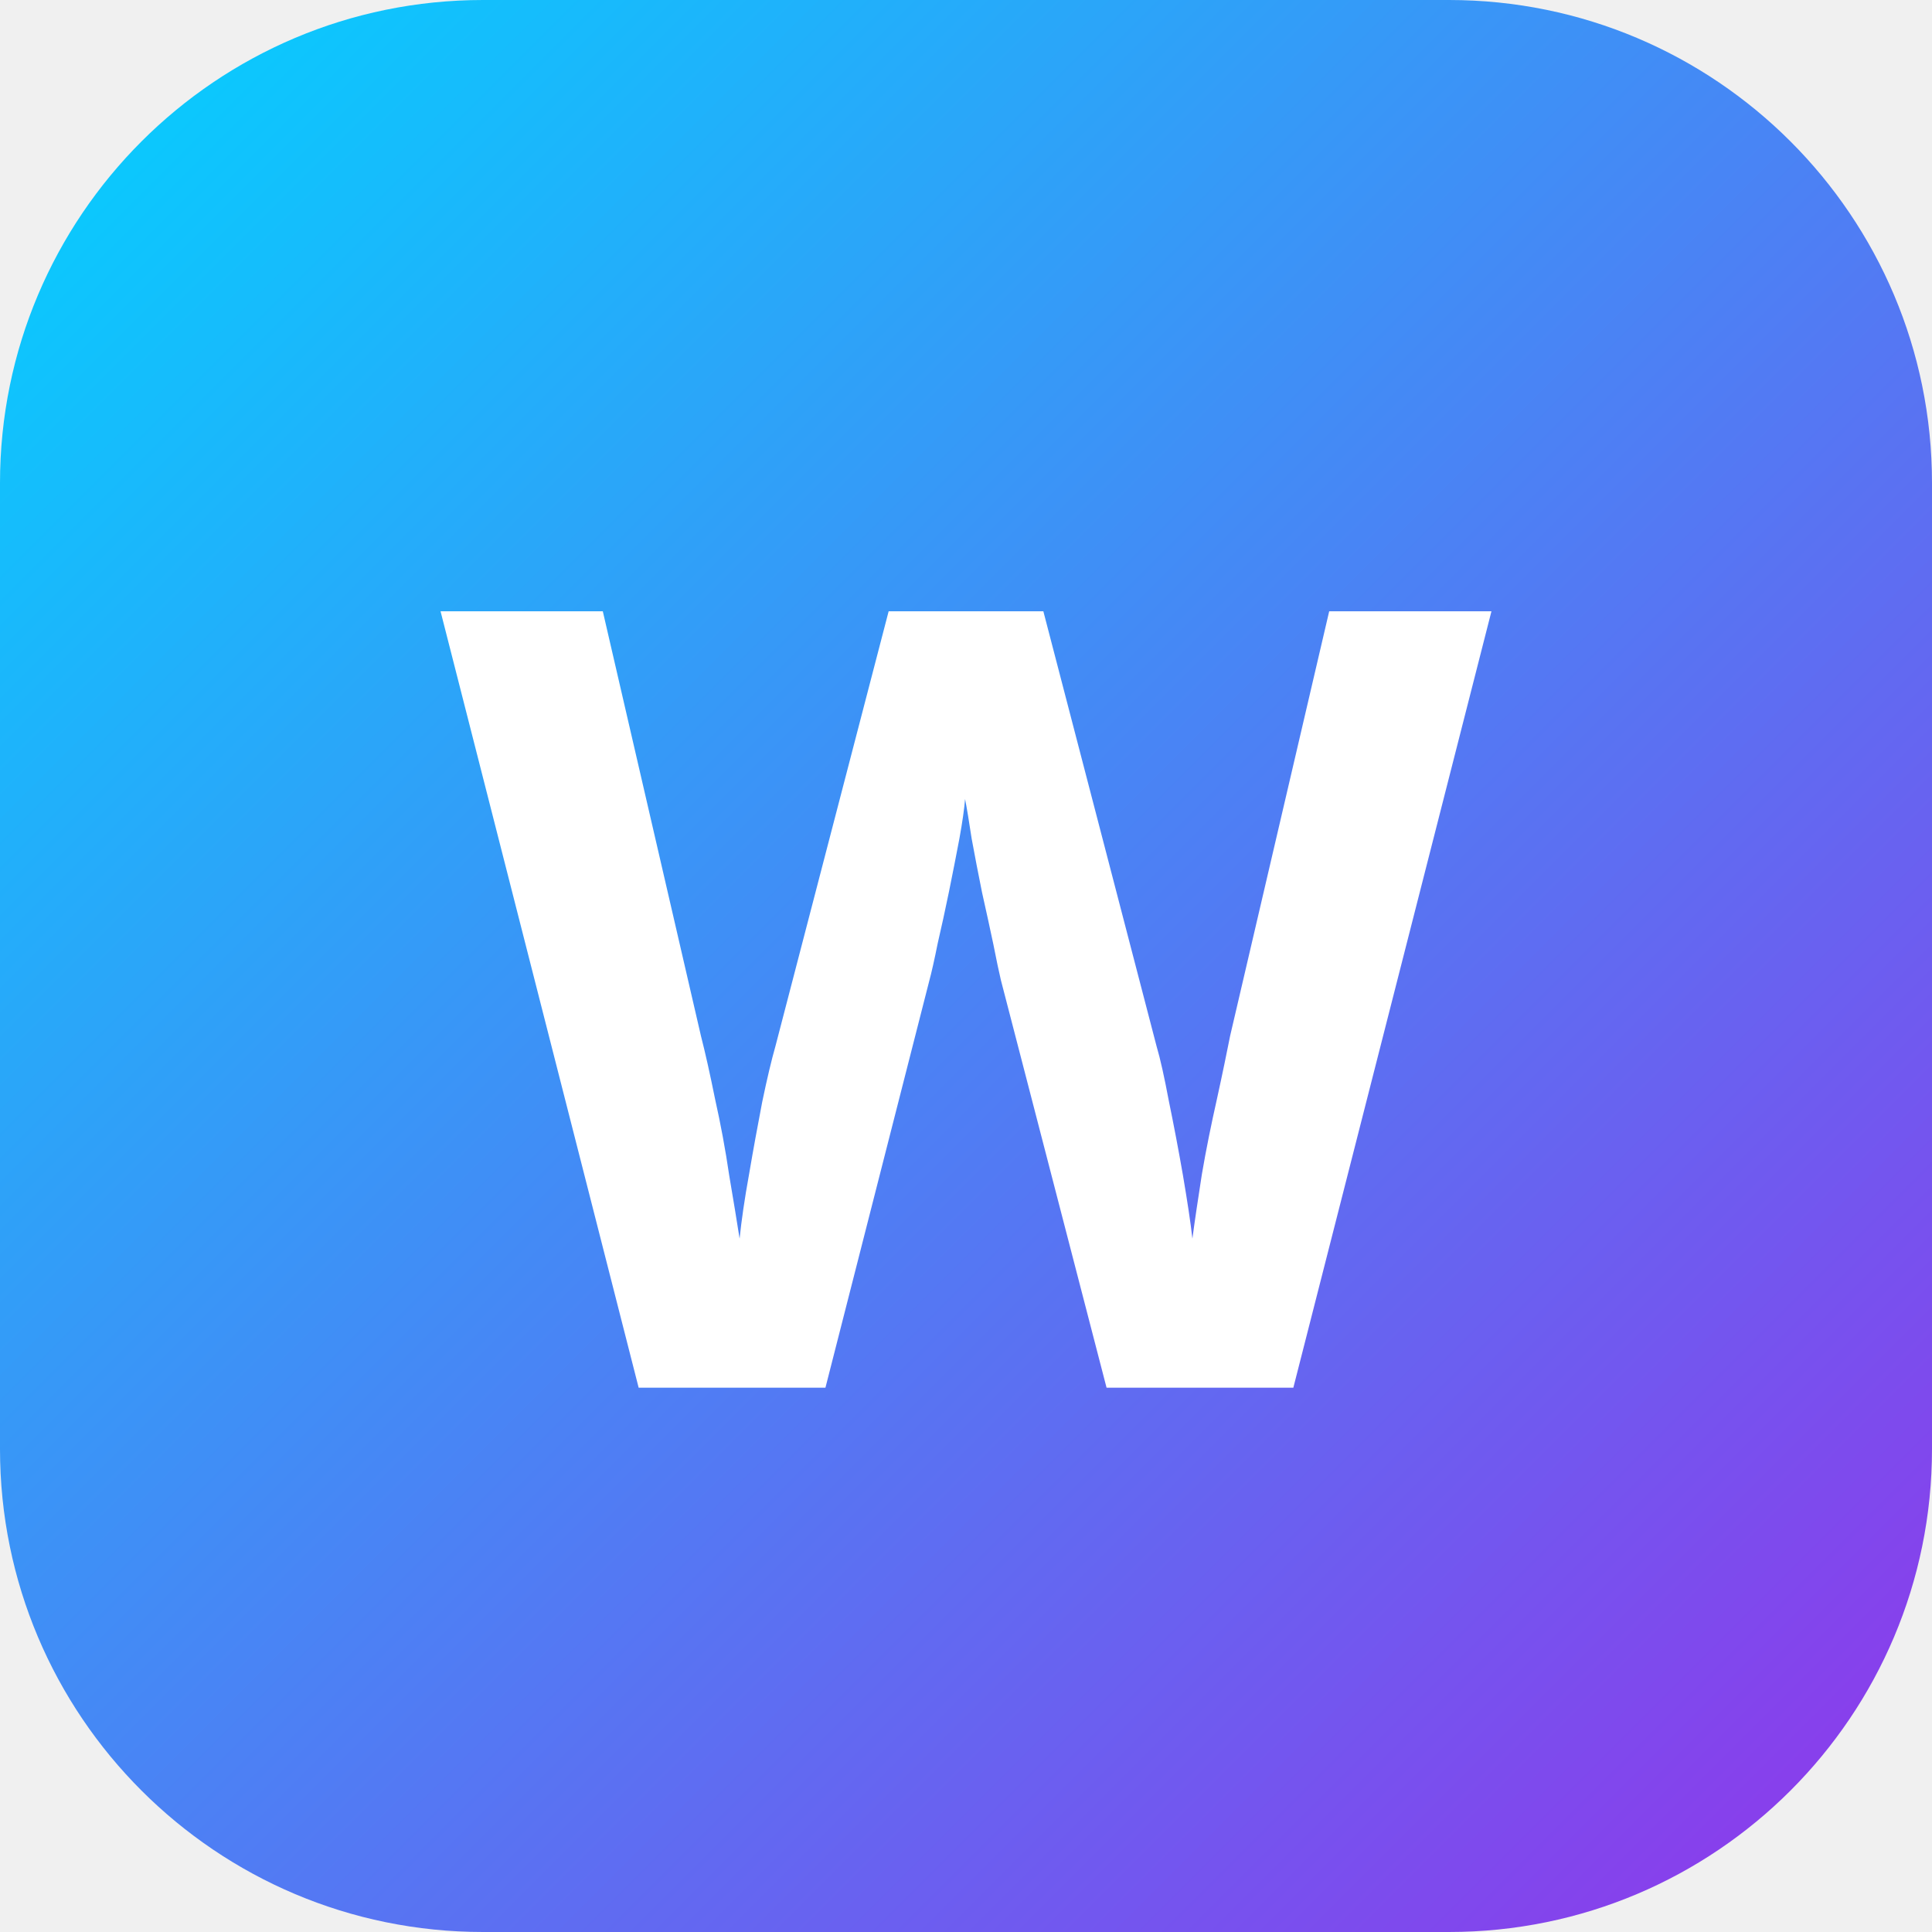
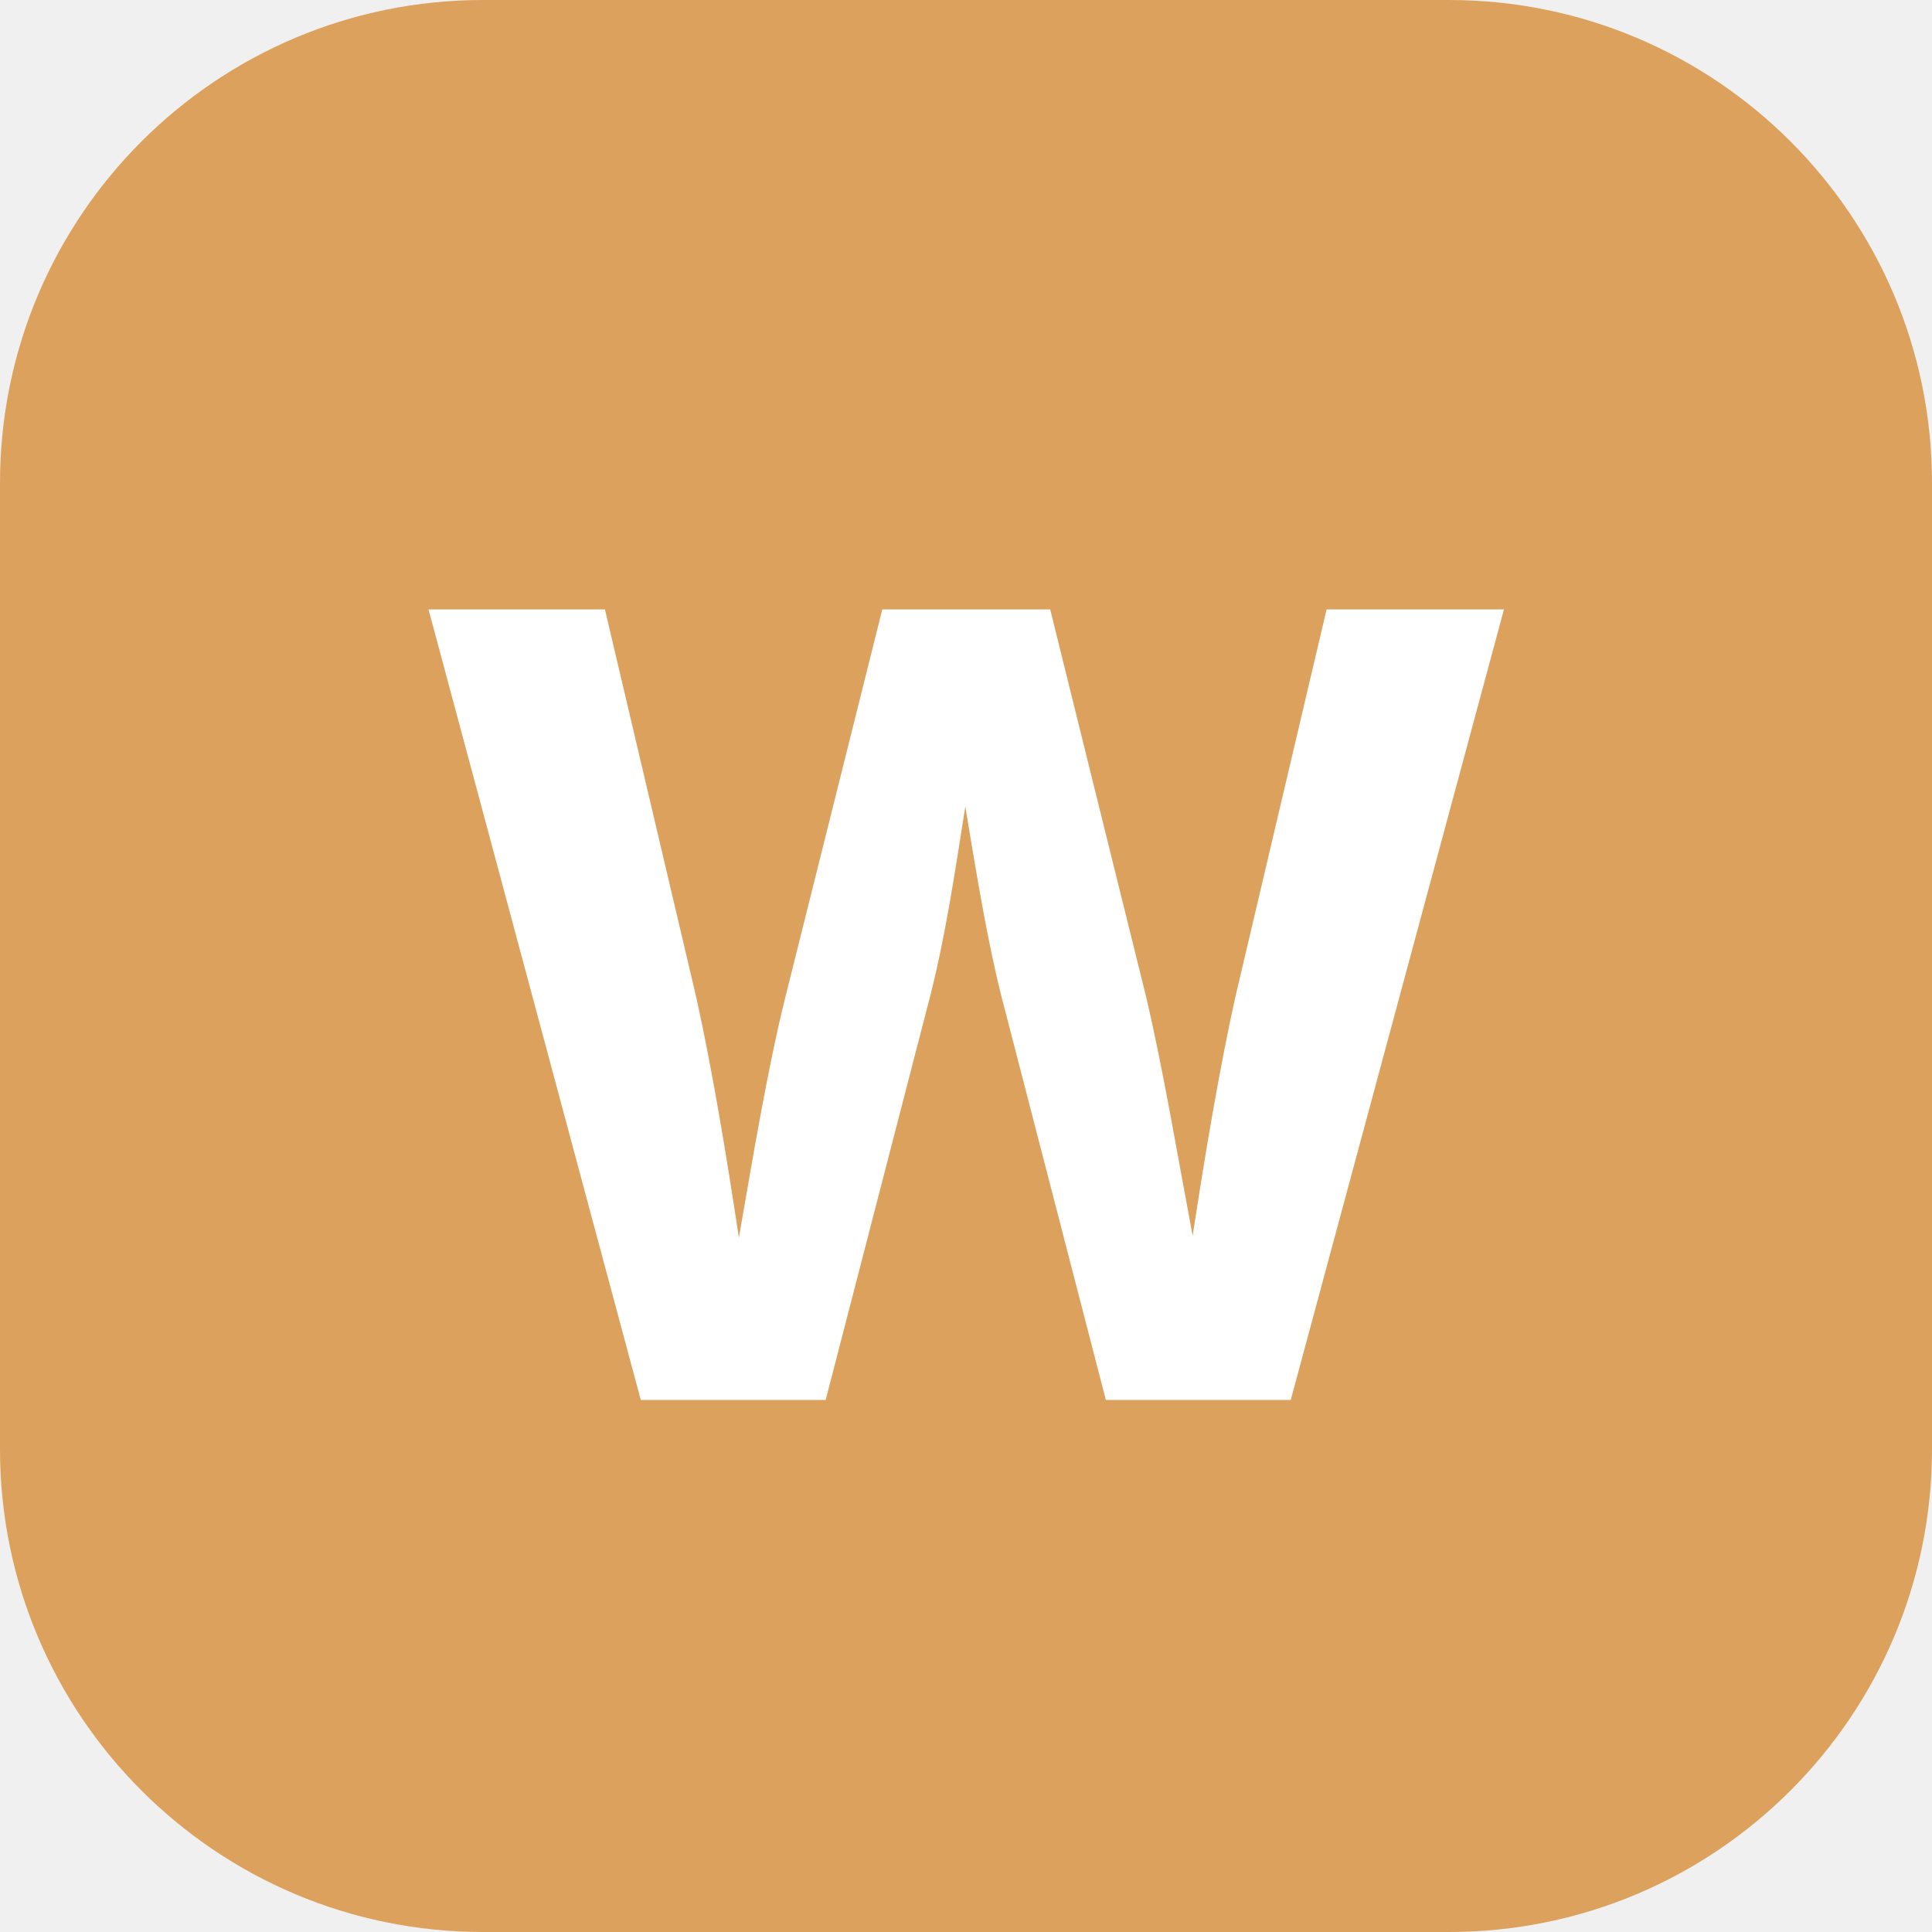
<svg xmlns="http://www.w3.org/2000/svg" viewBox="0 0 32 32">
-   <defs>
-     <linearGradient id="g" x1="0%" y1="0%" x2="100%" y2="100%">
-       <stop offset="0%" style="stop-color:#00d4ff" />
-       <stop offset="100%" style="stop-color:#9333ea" />
-     </linearGradient>
-   </defs>
-   <rect width="32" height="32" rx="8" fill="url(#g)" />
-   <text x="50%" y="50%" dominant-baseline="central" text-anchor="middle" font-family="Space Grotesk, sans-serif" font-weight="700" font-size="18" fill="white">W</text>
+   <rect width="32" height="32" rx="8" fill="#dda15e" />
+   <text x="50%" y="52%" dominant-baseline="central" text-anchor="middle" font-family="-apple-system, BlinkMacSystemFont, 'SF Pro Display', sans-serif" font-weight="700" font-size="18" fill="#ffffff">W</text>
</svg>
